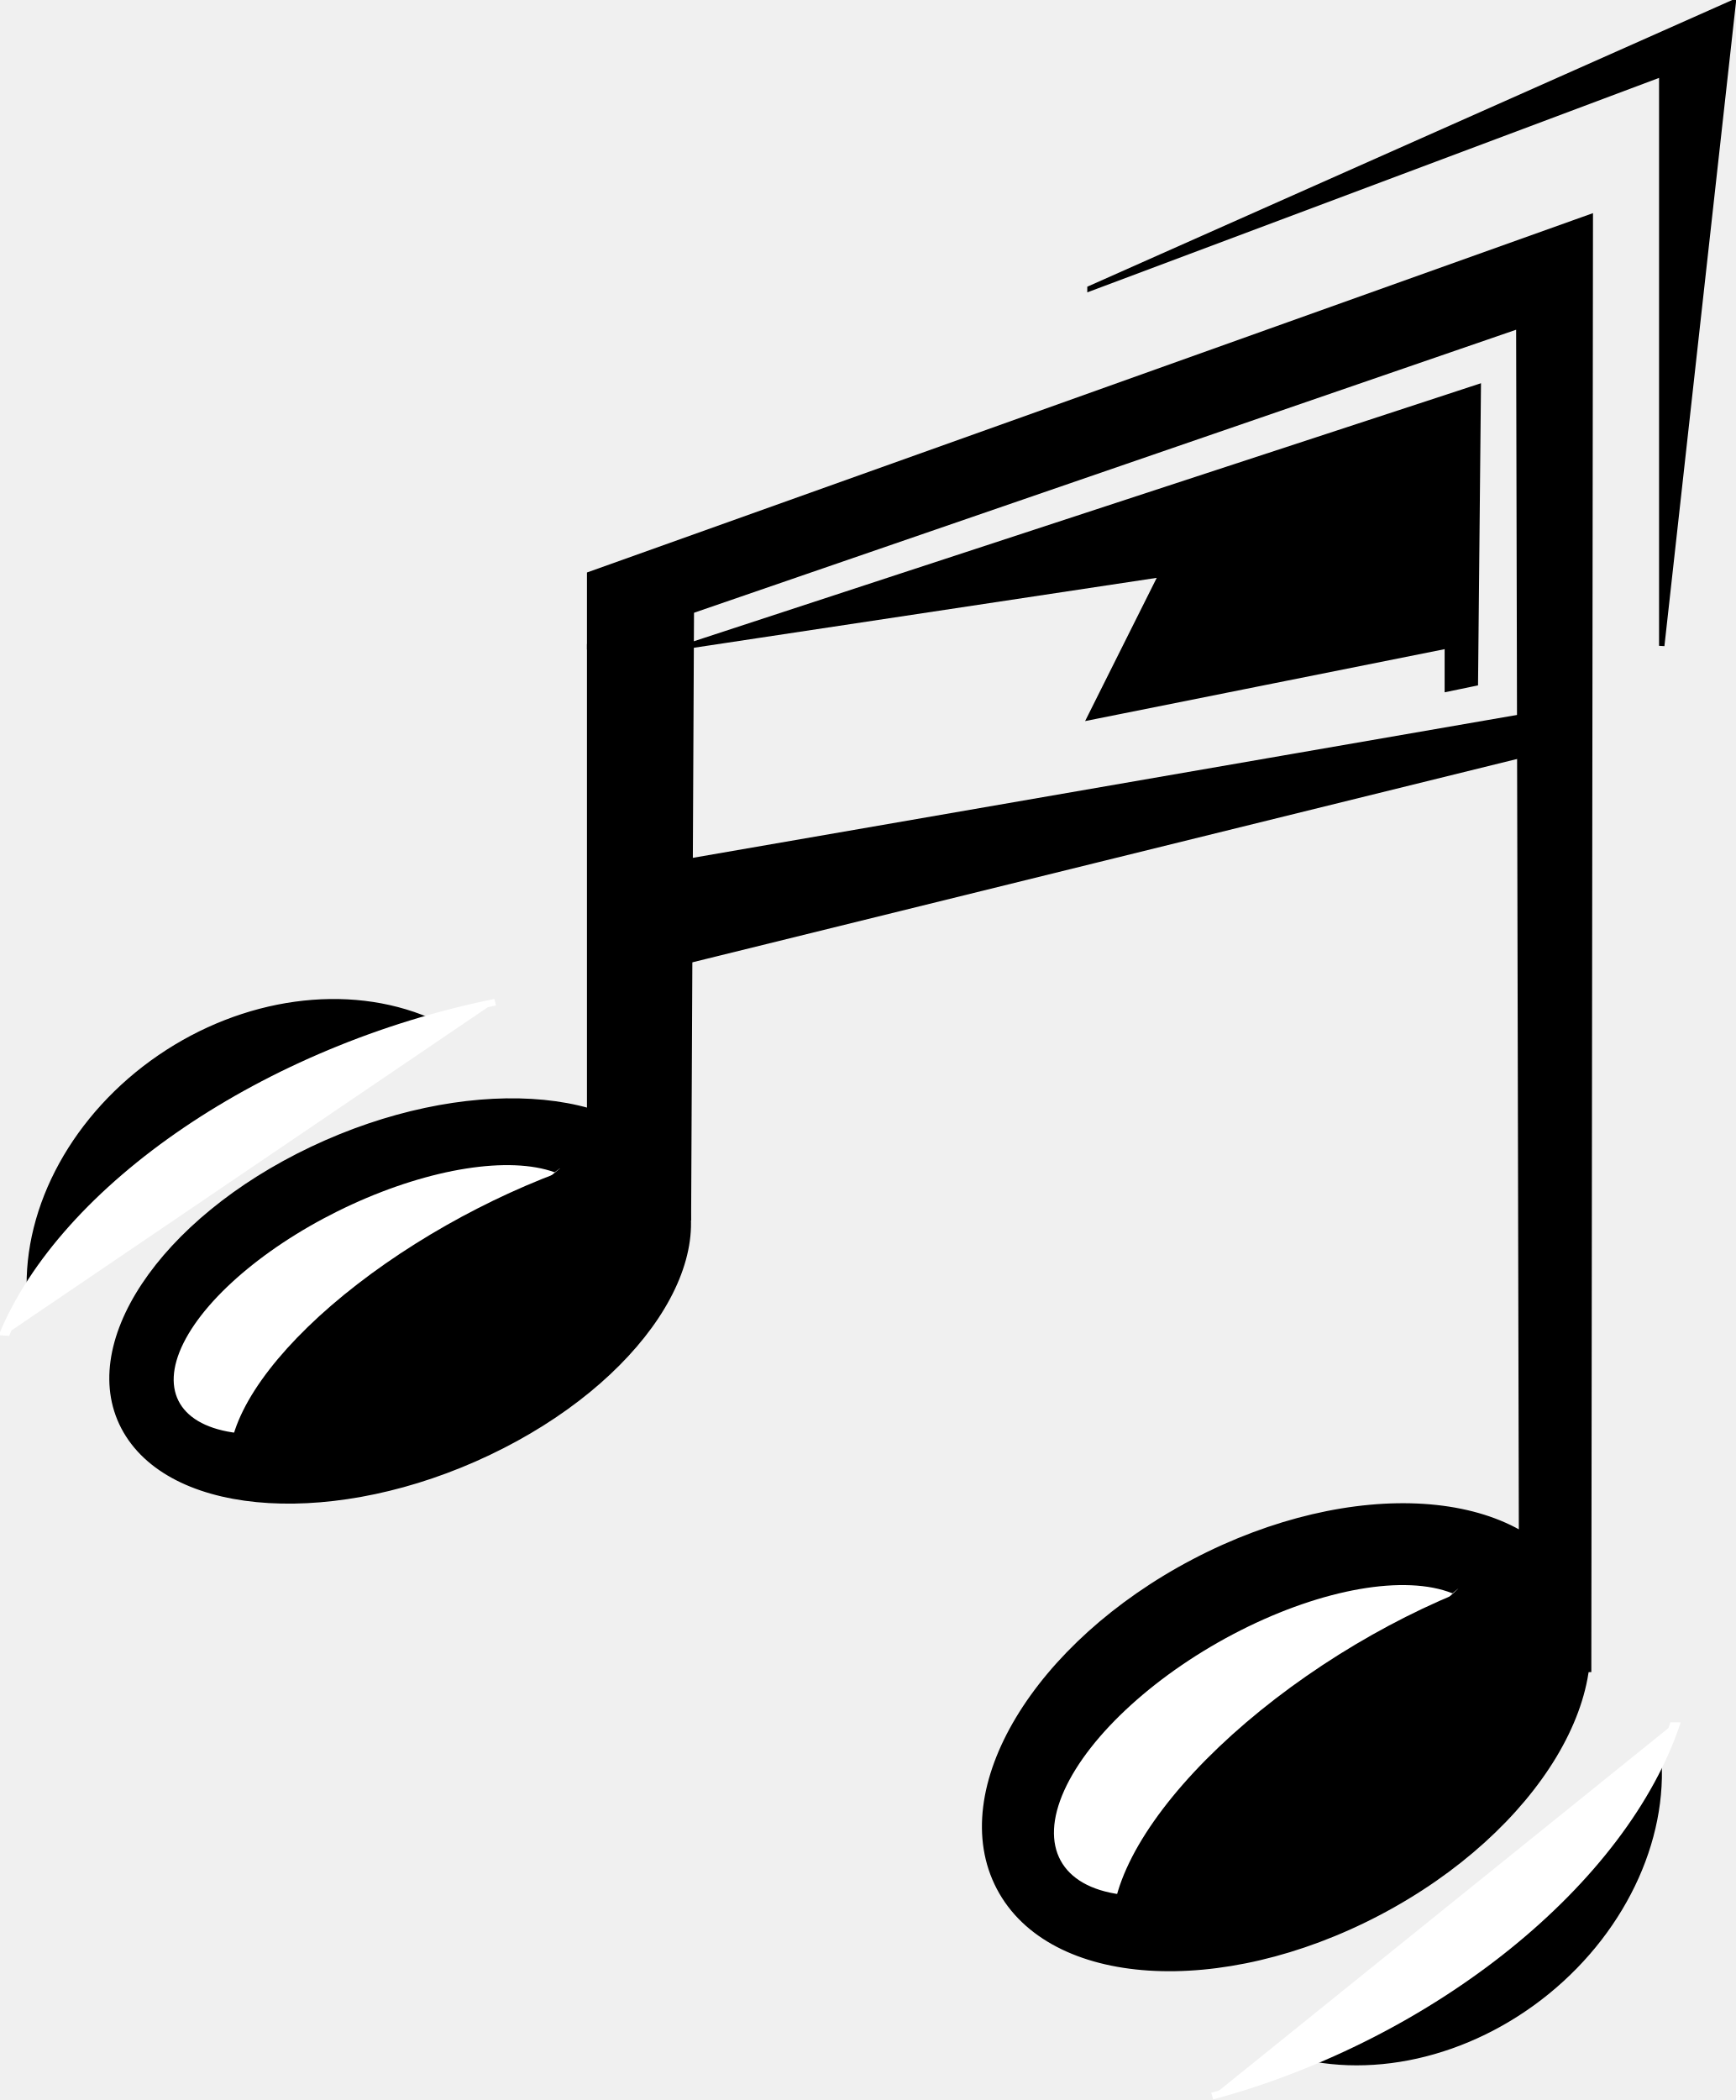
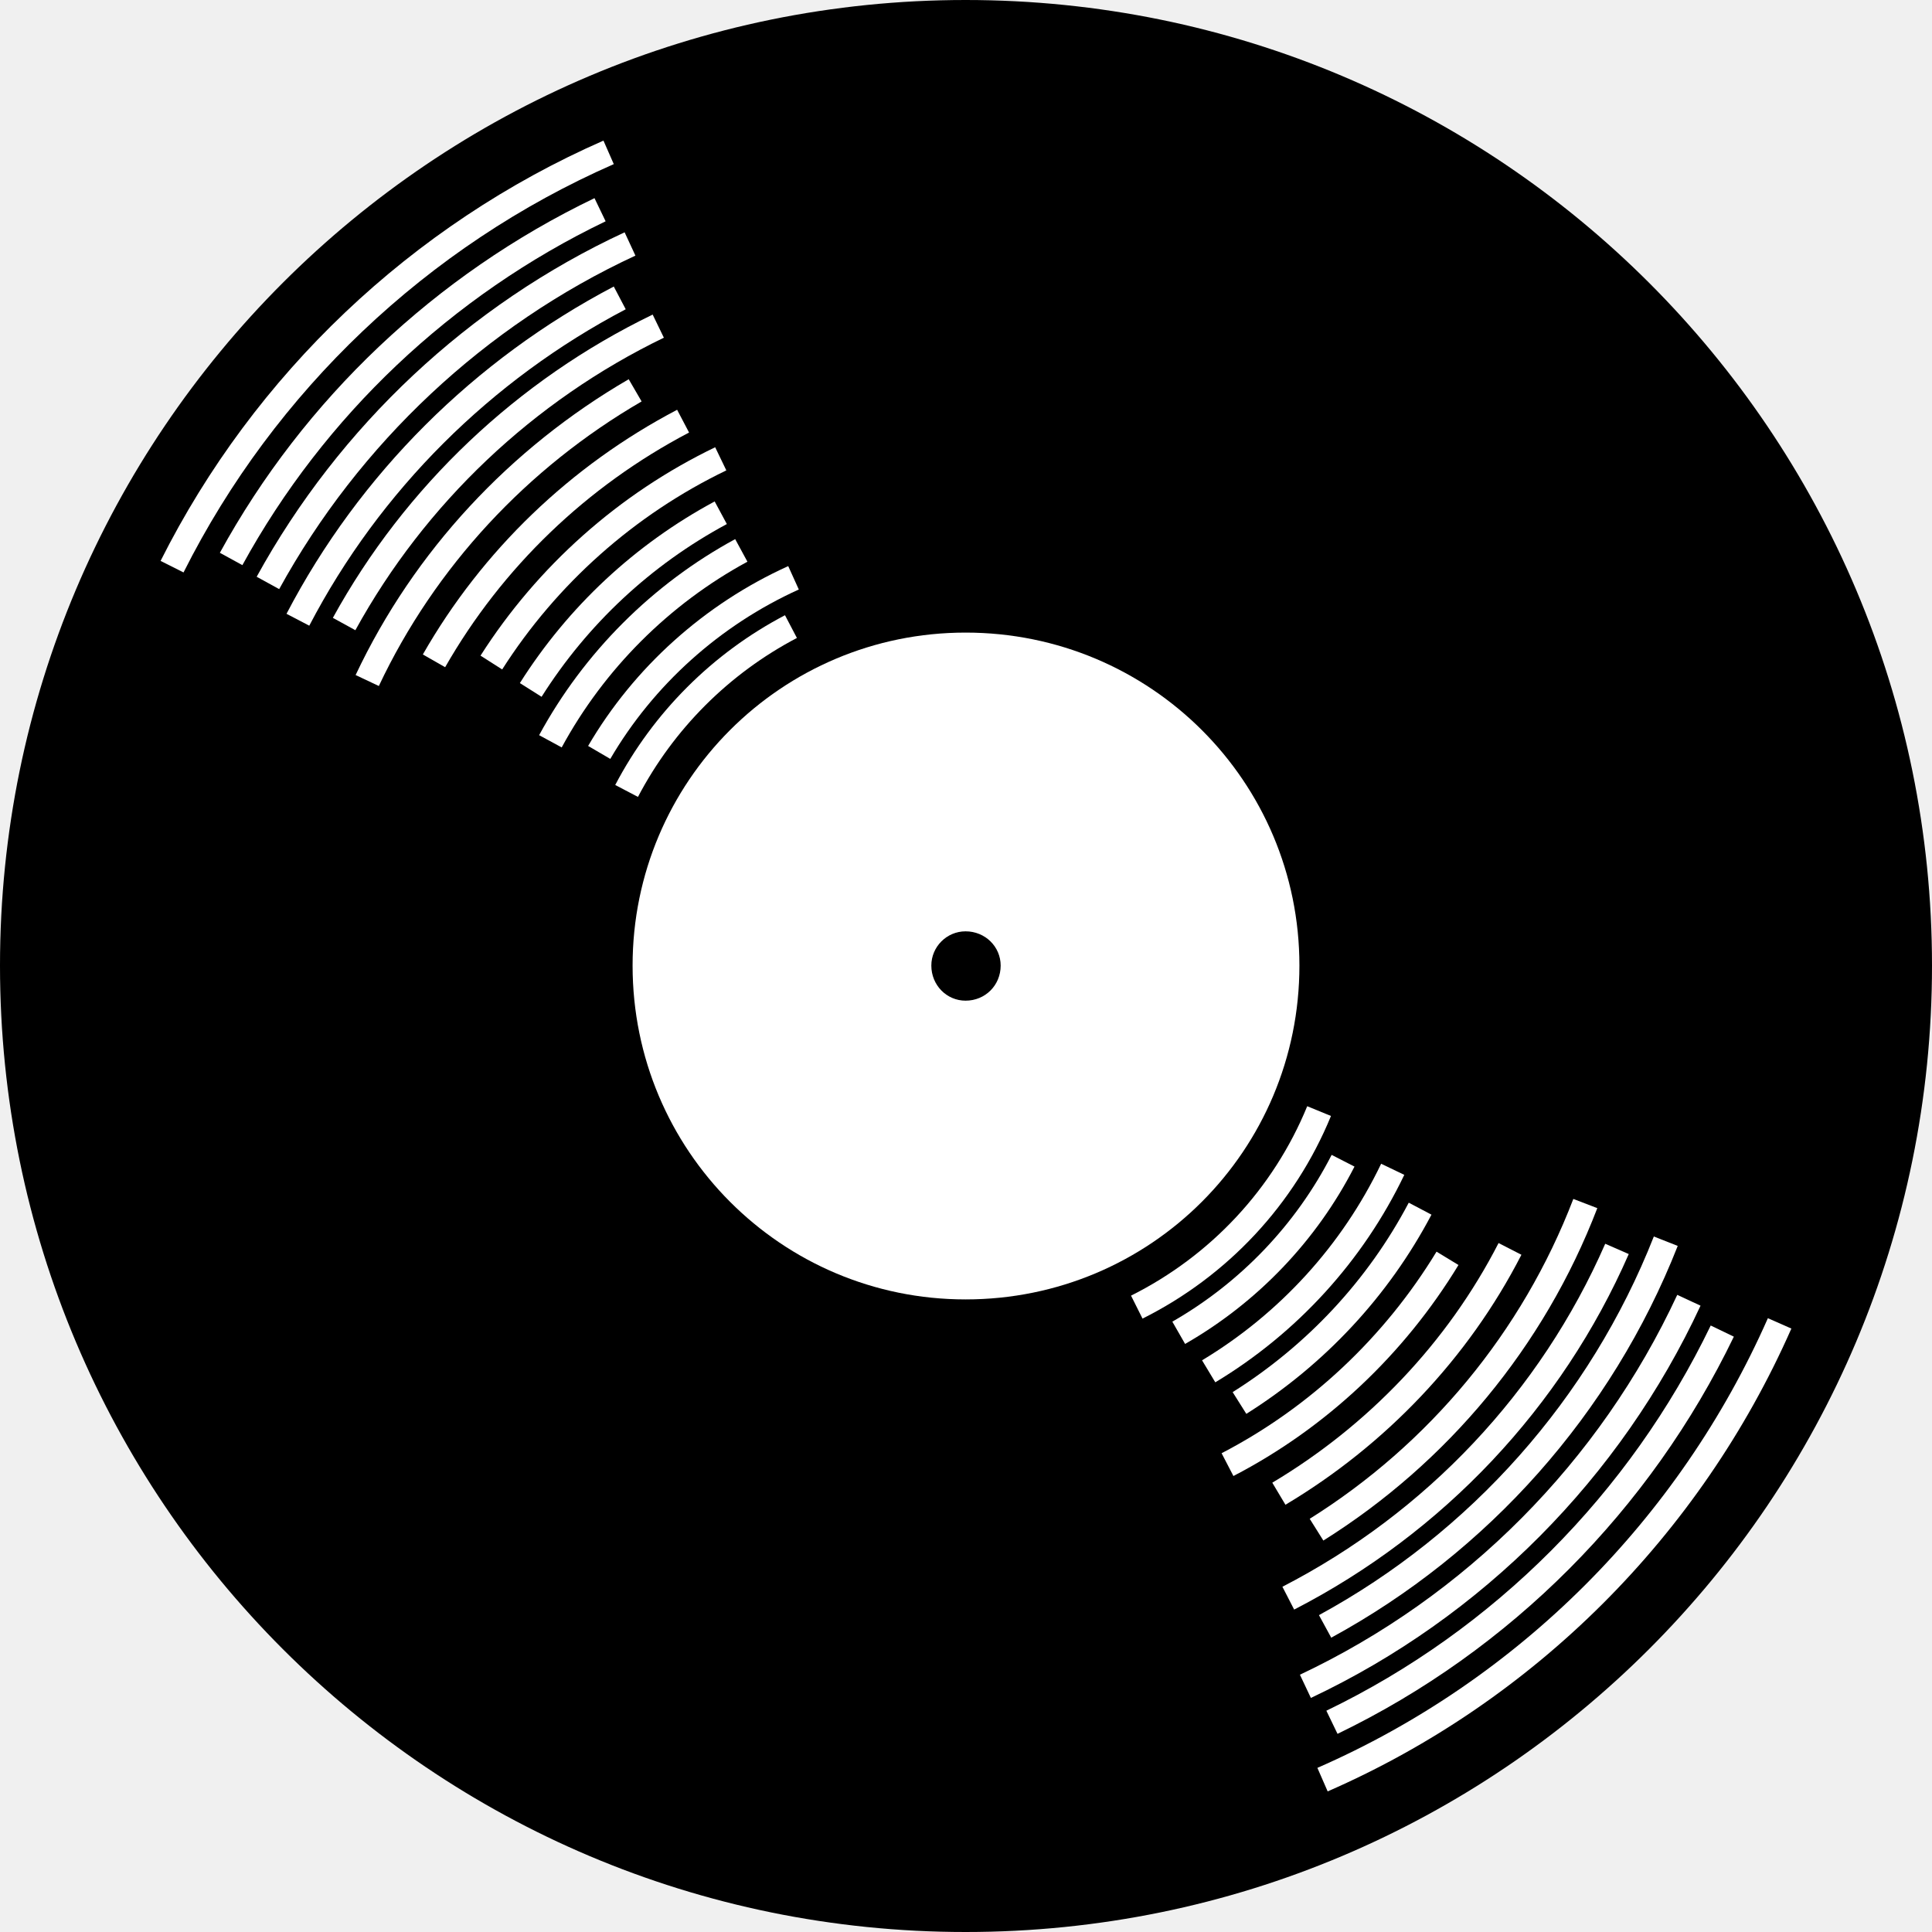
- <svg xmlns="http://www.w3.org/2000/svg" xmlnsRdf="http://www.w3.org/1999/02/22-rdf-syntax-ns#" xmlnsCc="http://creativecommons.org/ns#" xmlnsDc="http://purl.org/dc/elements/1.1/" xmlnsSvg="http://www.w3.org/2000/svg" id="svg1" viewBox="0 0 430.25 520.46" version="1.0">
-   <path id="path923" d="m270.18 71.491l159.45-70.866-17.72 159.44v-141.72l-141.73 53.151z" stroke="#000" stroke-width="1pt" fill-rule="evenodd" />
-   <path id="path925" d="m394.2 53.775l-0.41 359.98-16.56 0.27-0.75-333.24-230.32 79.28v-17.71l248.04-88.585z" stroke="#000" stroke-width="1pt" fill-rule="evenodd" />
-   <path id="path926" d="m146.16 160.07v141.74h24.49l0.72-151.21-25.21 9.47z" stroke="#000" stroke-width="1pt" fill-rule="evenodd" />
-   <path id="path928" d="m231.05 376.13a56.143 30.591 0 1 1 -112.29 0 56.143 30.591 0 1 1 112.29 0z" fill-rule="evenodd" transform="matrix(1.2071 -.57293 .7078 1.2224 -378.16 -37.14)" stroke="#000" stroke-width="1pt" />
-   <path id="path930" d="m143.29 377.21a21.953 20.154 0 1 1 43.68 1.11" fill-rule="evenodd" transform="matrix(1.8108 -1.5348 1.7801 .34411 -873.18 446.33)" stroke="#000" stroke-width="1pt" fill="#fff" />
-   <path id="path931" d="m194.17 352.87a24.473 28.791 0 0 1 30.35 26" fill-rule="evenodd" transform="matrix(.95585 -1.8042 2.3909 -.60573 -970.47 922.33)" stroke="#000" stroke-width="1pt" />
-   <path id="path4658" d="m172.09 213.22l204.39-35.43v9.52l-204.39 50.39v-24.48z" stroke="#000" stroke-width="1pt" fill-rule="evenodd" />
-   <path id="path5281" d="m170.65 160.07l195.78-64.169-0.72 73.419-6.95 1.44v-10.69l-88.58 17.72 17.72-35.43-117.25 17.71z" stroke="#000" stroke-width="1pt" fill-rule="evenodd" />
-   <path id="path6524" d="m231.05 376.13a56.143 30.591 0 1 1 -112.29 0 56.143 30.591 0 1 1 112.29 0z" fill-rule="evenodd" transform="matrix(1.2627 -.66156 .7404 1.4114 -180.52 15.391)" stroke="#000" stroke-width="1pt" />
-   <path id="path6525" d="m143.29 377.21a21.953 20.154 0 1 1 43.68 1.11" fill-rule="evenodd" transform="matrix(1.8943 -1.7722 1.8621 .39734 -697.2 574.78)" stroke="#000" stroke-width="1pt" fill="#fff" />
-   <path id="path6526" d="m194.17 352.87a24.473 28.791 0 0 1 30.35 26" fill-rule="evenodd" transform="matrix(.99988 -2.0833 2.5011 -.69944 -798.98 1124.4)" stroke="#000" stroke-width="1pt" />
-   <path id="path6527" d="m470.6 478.2a55.423 66.94 0 0 1 -2.01 118.85" fill-rule="evenodd" transform="matrix(.66038 .75945 -.77126 .65057 468.88 -235.99)" stroke="#000" stroke-width="1pt" />
-   <path id="path6528" d="m491.19 501.68a55.423 66.94 0 0 1 -7.4 82.05" fill-rule="evenodd" transform="matrix(1.4901 .64218 -1.2655 1.1869 318.29 -484.02)" stroke="#fff" stroke-width="1pt" fill="#fff" />
-   <path id="path9014" d="m470.6 478.2a55.423 66.94 0 0 1 -2.01 118.85" fill-rule="evenodd" transform="matrix(-.59516 -.81157 .82252 -.58441 -105.92 982.12)" stroke="#000" stroke-width="1pt" />
-   <path id="path9015" d="m491.19 501.68a55.423 66.94 0 0 1 -7.4 82.05" fill-rule="evenodd" transform="matrix(-1.4965 -.68356 1.3491 -1.0685 59.226 1202.8)" stroke="#fff" stroke-width="1pt" fill="#fff" />
+ <svg xmlns="http://www.w3.org/2000/svg" width="226" height="226" viewBox="0 0 225.7 225.7">
+   <style>.a{fill:none;stroke-linejoin:round;stroke-width:3;stroke:#fff;}</style>
+   <path d="M225.7 112.8C225.7 175.2 175.2 225.7 112.8 225.7 50.5 225.7 0 175.2 0 112.8 0 50.5 50.5 0 112.8 0 175.2 0 225.7 50.5 225.7 112.8z" />
+   <path d="M151.8 112.8C151.8 134.4 134.4 151.8 112.8 151.8 91.3 151.8 73.9 134.4 73.9 112.8 73.9 91.3 91.3 73.9 112.8 73.9 134.4 73.9 151.8 91.3 151.8 112.8z" fill="#fff" />
+   <path d="M116.9 112.8C116.9 115.1 115.1 116.9 112.8 116.9 110.6 116.9 108.8 115.1 108.8 112.8 108.8 110.6 110.6 108.8 112.8 108.8 115.1 108.8 116.9 110.6 116.9 112.8z" />
+   <path d="M20.1 66.2C30.9 44.7 49 27.5 71.1 17.8" class="a" />
+   <path d="M207.9 154.6C197.4 178.4 178.3 197.5 154.5 207.9" class="a" />
+   <path d="M27 65.3C36.7 47.6 51.8 33.3 70.1 24.5" class="a" />
+   <path d="M201.2 155.5C191.6 175.4 175.5 191.6 155.6 201.2" class="a" />
+   <path d="M31.3 68.1C40.8 50.8 55.7 36.8 73.6 28.5" class="a" />
+   <path d="M197.3 151.9C188.1 171.7 172.2 187.7 152.5 197" class="a" />
+   <path d="M194.6 145C187 164.3 172.8 180.2 154.8 190" class="a" />
+   <path d="M34.8 72.4C43.2 56.3 56.4 43.2 72.4 34.8" class="a" />
+   <path d="M188.9 145.9C181.2 163.5 167.6 177.9 150.5 186.7" class="a" />
+   <path d="M40.2 72.9C48.5 57.8 61.4 45.6 76.9 38.1" class="a" />
+   <path d="M42.9 79.5C49.6 65.3 60.6 53.5 74.2 45.6" class="a" />
+   <path d="M176.4 145.9C170.3 157.8 160.8 167.7 149.4 174.5" class="a" />
+   <path d="M50.7 77.2C57.5 65.3 67.6 55.6 79.8 49.2" class="a" />
+   <path d="M169.1 147C162.9 157.2 154 165.6 143.4 171.1" class="a" />
+   <path d="M57.4 77.4C63.9 67.2 73.2 58.9 84.2 53.6" class="a" />
+   <path d="M165.9 141.2C161 150.5 153.7 158.3 144.8 163.9" class="a" />
+   <path d="M62 80.6C67.5 71.9 75.1 64.8 84.2 59.9" class="a" />
+   <path d="M162.7 136.6C158 146.4 150.5 154.6 141.2 160.2" class="a" />
+   <path d="M64.3 86.6C69.4 77.2 77.2 69.4 86.6 64.3" class="a" />
+   <path d="M156.9 135.6C152.6 144 145.9 151 137.7 155.7" class="a" />
+   <path d="M70 87.9C75.2 79 83.2 71.8 92.7 67.5" class="a" />
+   <path d="M154.1 129.8C150 139.8 142.4 147.9 132.8 152.7" class="a" />
+   <path d="M73.2 92.4C77.5 84.2 84.2 77.5 92.4 73.2" class="a" />
+   <path d="M185.2 140.6C179.1 156.5 168 169.8 153.8 178.7" class="a" />
</svg>
